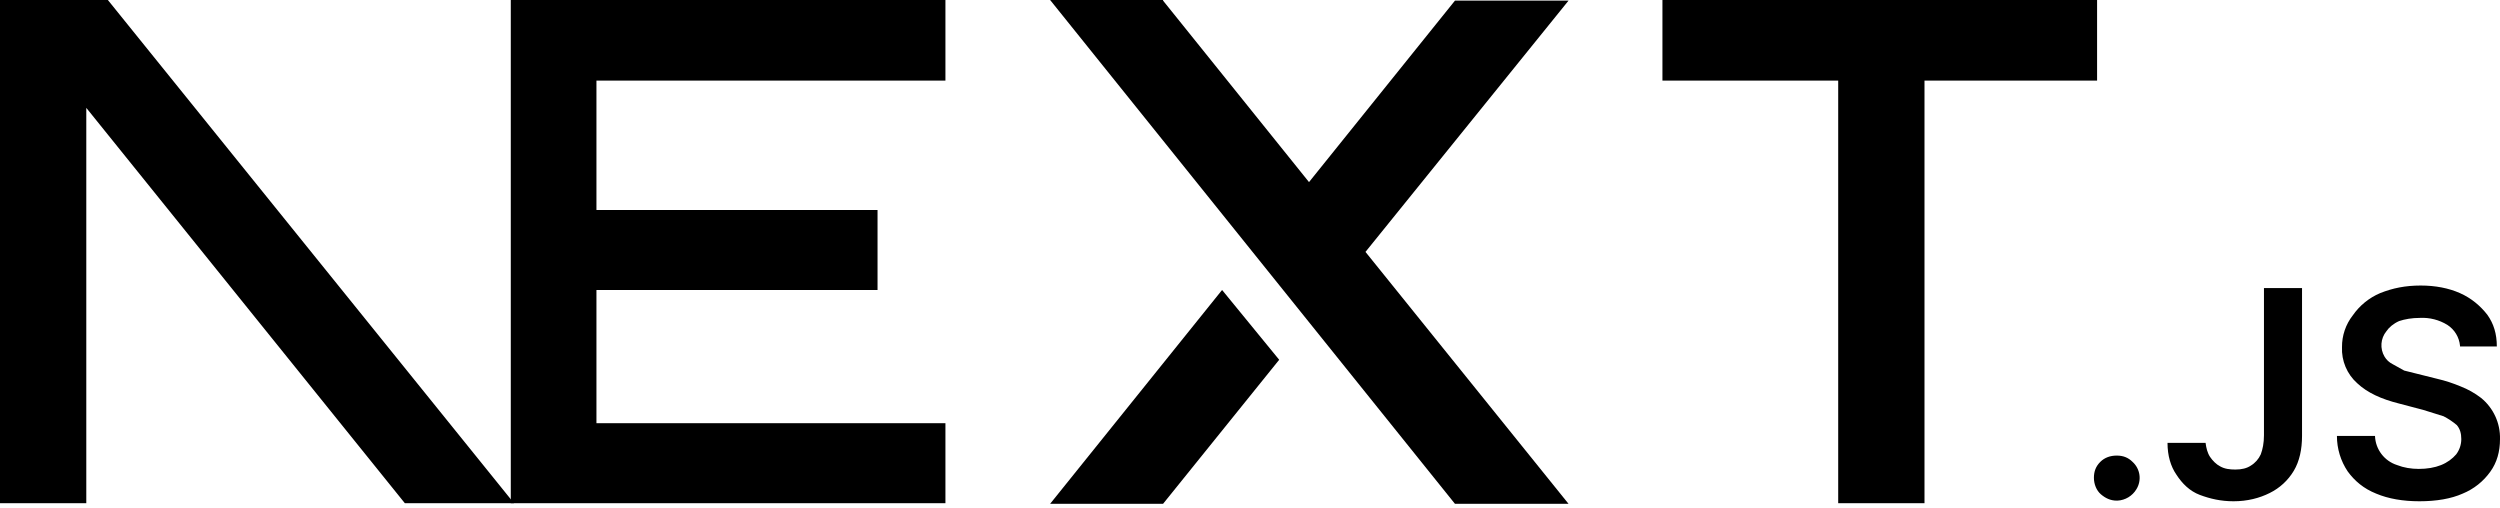
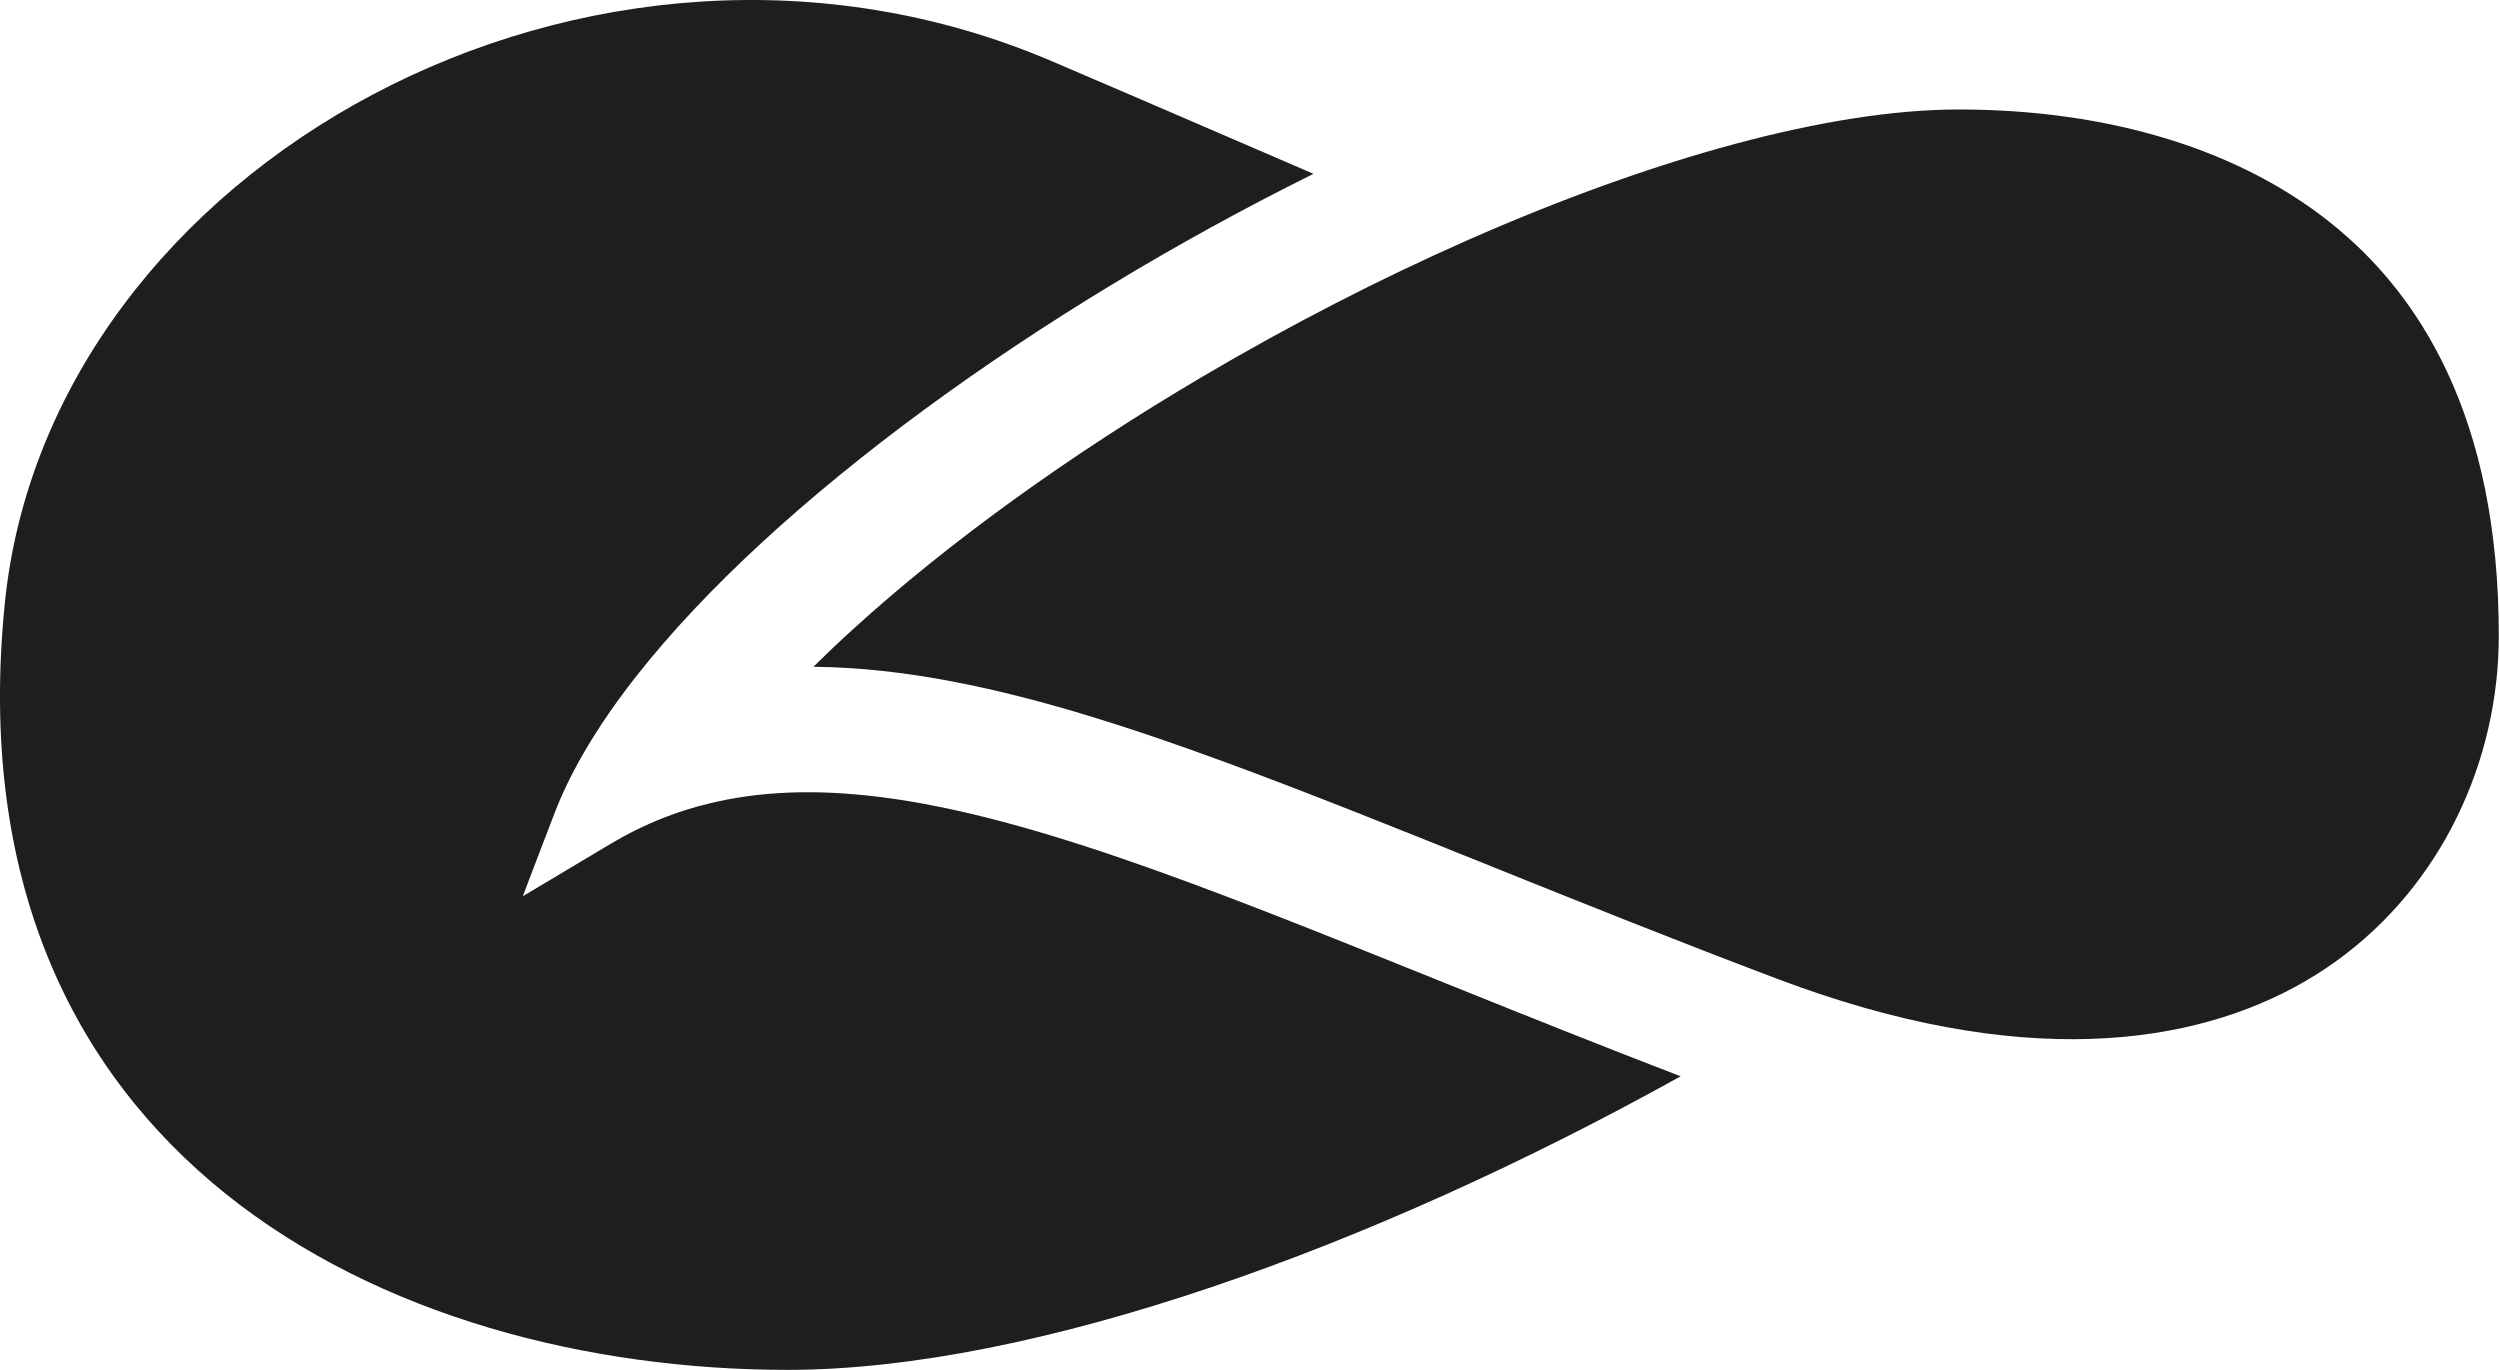
- <svg xmlns="http://www.w3.org/2000/svg" fill="none" viewBox="0 0 394 80">
-   <path fill="#000" d="M262 0h68.5v12.7h-27.2v66.6h-13.6V12.7H262V0ZM149 0v12.7H94v20.4h44.3v12.6H94v21h55v12.6H80.5V0h68.7zm34.3 0h-17.8l63.8 79.4h17.9l-32-39.7 32-39.6h-17.9l-23 28.6-23-28.6zm18.3 56.7-9-11-27.1 33.7h17.8l18.3-22.7z" />
-   <path fill="#000" d="M81 79.3 17 0H0v79.3h13.6V17l50.2 62.3H81Zm252.6-.4c-1 0-1.8-.4-2.5-1s-1.1-1.6-1.1-2.6.3-1.8 1-2.5 1.6-1 2.6-1 1.8.3 2.5 1a3.4 3.4 0 0 1 .6 4.3 3.7 3.7 0 0 1-3 1.8zm23.2-33.5h6v23.3c0 2.1-.4 4-1.3 5.5a9.1 9.1 0 0 1-3.8 3.5c-1.6.8-3.5 1.3-5.7 1.3-2 0-3.7-.4-5.3-1s-2.8-1.8-3.7-3.2c-.9-1.3-1.4-3-1.4-5h6c.1.8.3 1.6.7 2.2s1 1.2 1.6 1.5c.7.4 1.5.5 2.4.5 1 0 1.8-.2 2.4-.6a4 4 0 0 0 1.6-1.8c.3-.8.5-1.8.5-3V45.5zm30.9 9.1a4.4 4.4 0 0 0-2-3.3 7.5 7.5 0 0 0-4.3-1.1c-1.3 0-2.4.2-3.3.5-.9.4-1.6 1-2 1.6a3.5 3.5 0 0 0-.3 4c.3.5.7.9 1.3 1.2l1.8 1 2 .5 3.2.8c1.3.3 2.5.7 3.7 1.2a13 13 0 0 1 3.2 1.8 8.1 8.1 0 0 1 3 6.5c0 2-.5 3.7-1.5 5.1a10 10 0 0 1-4.4 3.5c-1.8.8-4.1 1.2-6.8 1.2-2.6 0-4.9-.4-6.8-1.2-2-.8-3.4-2-4.5-3.5a10 10 0 0 1-1.7-5.6h6a5 5 0 0 0 3.5 4.6c1 .4 2.2.6 3.4.6 1.3 0 2.5-.2 3.5-.6 1-.4 1.8-1 2.4-1.7a4 4 0 0 0 .8-2.4c0-.9-.2-1.6-.7-2.2a11 11 0 0 0-2.1-1.4l-3.2-1-3.8-1c-2.8-.7-5-1.7-6.6-3.2a7.2 7.2 0 0 1-2.4-5.7 8 8 0 0 1 1.7-5 10 10 0 0 1 4.3-3.5c2-.8 4-1.2 6.4-1.2 2.3 0 4.4.4 6.2 1.2 1.8.8 3.2 2 4.3 3.4 1 1.4 1.5 3 1.5 5h-5.8z" />
+ <svg xmlns="http://www.w3.org/2000/svg" width="73" height="40" viewBox="0 0 73 40" fill="none">
+   <path d="M23.751 19.47C26.413 19.494 29.144 20.093 31.894 20.934C33.127 21.311 34.438 21.763 35.819 22.271C38.184 23.141 40.755 24.174 43.497 25.277L43.498 25.278C46.163 26.349 48.989 27.486 51.944 28.6C52.353 28.754 52.754 28.896 53.149 29.028C60.071 31.339 64.888 30.3 67.904 28.282C71.089 26.153 72.859 22.558 72.96 18.902C72.964 18.791 72.965 18.68 72.965 18.569C72.965 15.398 72.397 12.877 71.464 10.875C71.237 10.389 70.989 9.932 70.722 9.505C70.017 8.377 69.183 7.449 68.273 6.686C65.494 4.357 61.558 3.197 57.193 3.197C53.406 3.197 48.261 4.63 42.879 7.002C40.305 8.136 37.677 9.486 35.116 10.996C31.236 13.284 27.688 15.841 24.914 18.368C24.503 18.741 24.116 19.109 23.751 19.47Z" fill="#1E1E1E" />
+   <path fill-rule="evenodd" clip-rule="evenodd" d="M30.701 1.782C17.297 -3.935 1.433 4.841 0.141 17.612C-1.492 33.753 11.349 40 23.006 40C30.191 40 40.076 36.43 49.075 31.428C46.829 30.565 44.718 29.72 42.73 28.92C42.606 28.87 42.482 28.82 42.358 28.771L41.885 28.58C35.083 25.841 29.736 23.688 25.293 23.226C23.523 23.041 21.897 23.125 20.379 23.547L20.358 23.552C20.172 23.604 19.988 23.661 19.806 23.723C19.262 23.909 18.731 24.141 18.212 24.422C18.087 24.49 17.963 24.561 17.84 24.634C17.032 25.115 15.266 26.17 15.266 26.17C15.266 26.17 16.062 24.074 16.233 23.641C16.359 23.322 16.506 22.999 16.671 22.672C16.688 22.639 16.705 22.606 16.722 22.572C16.955 22.123 17.224 21.666 17.526 21.205C17.534 21.193 17.541 21.182 17.549 21.17C17.701 20.938 17.863 20.705 18.032 20.47C18.208 20.227 18.393 19.982 18.587 19.736C22.619 14.608 30.318 9.059 38.353 5.076C37.558 4.734 36.748 4.384 35.922 4.027L35.919 4.026C34.246 3.304 32.508 2.553 30.701 1.782Z" fill="#1E1E1E" />
</svg>
